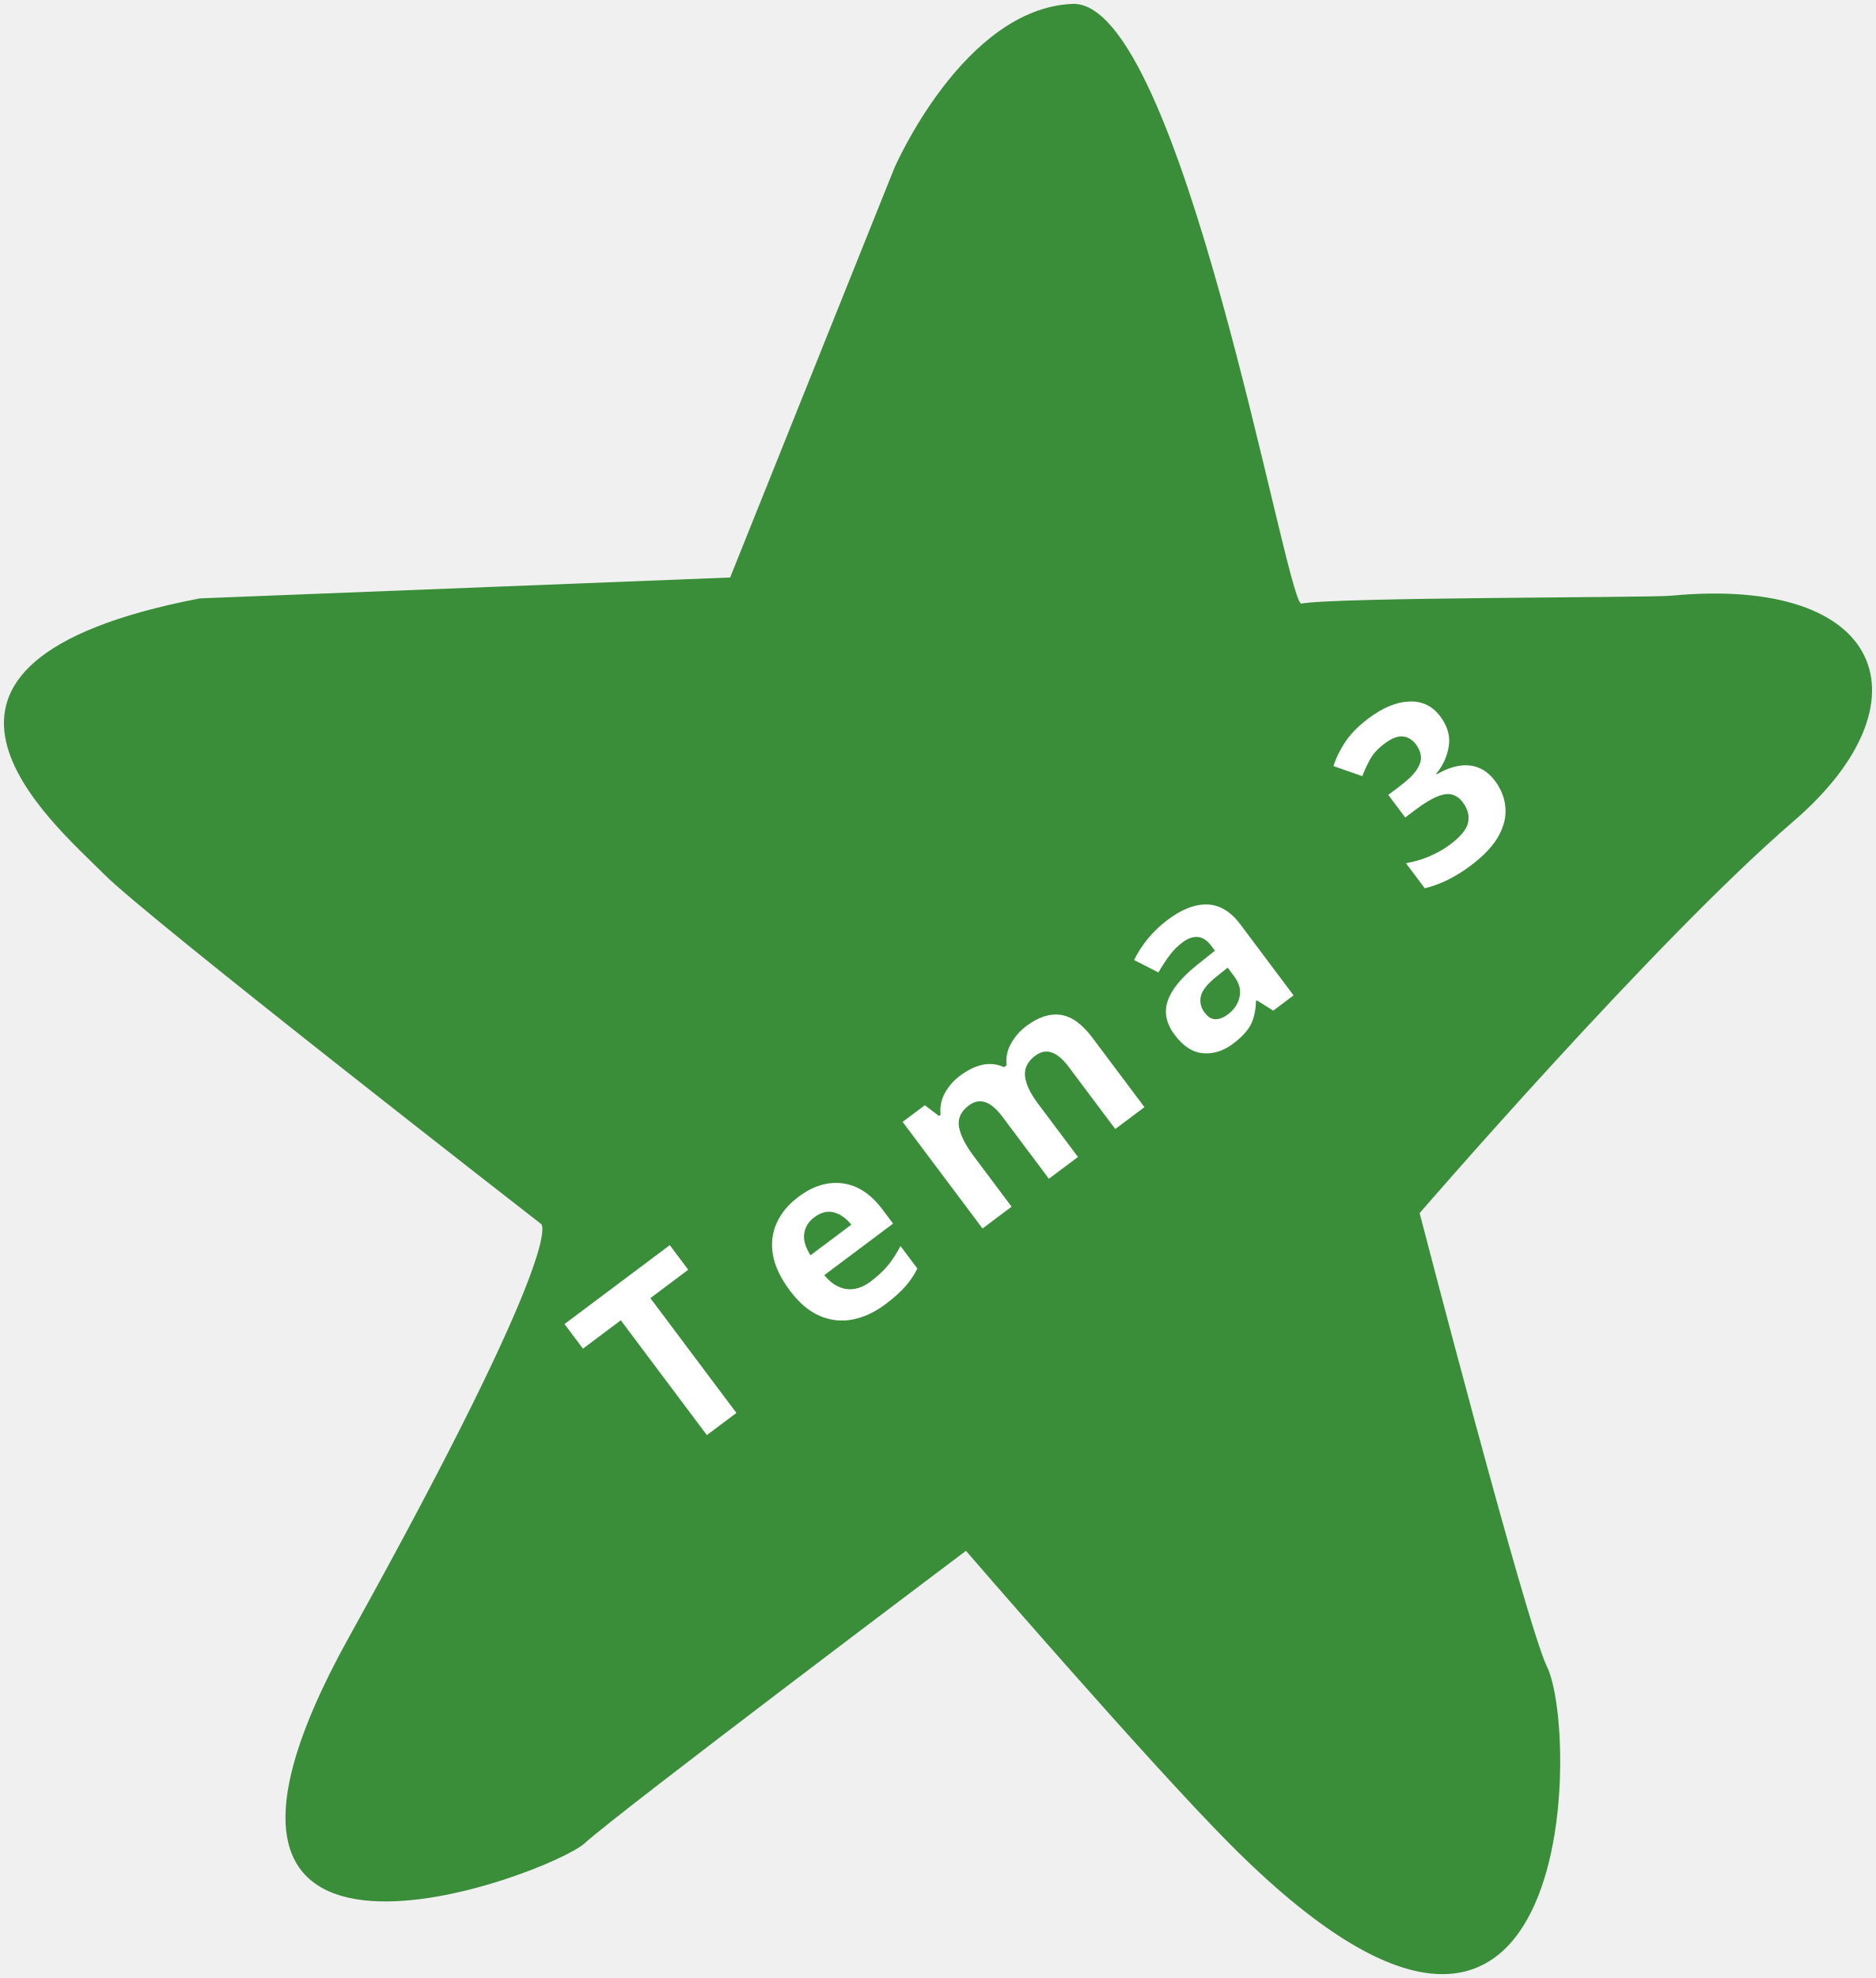
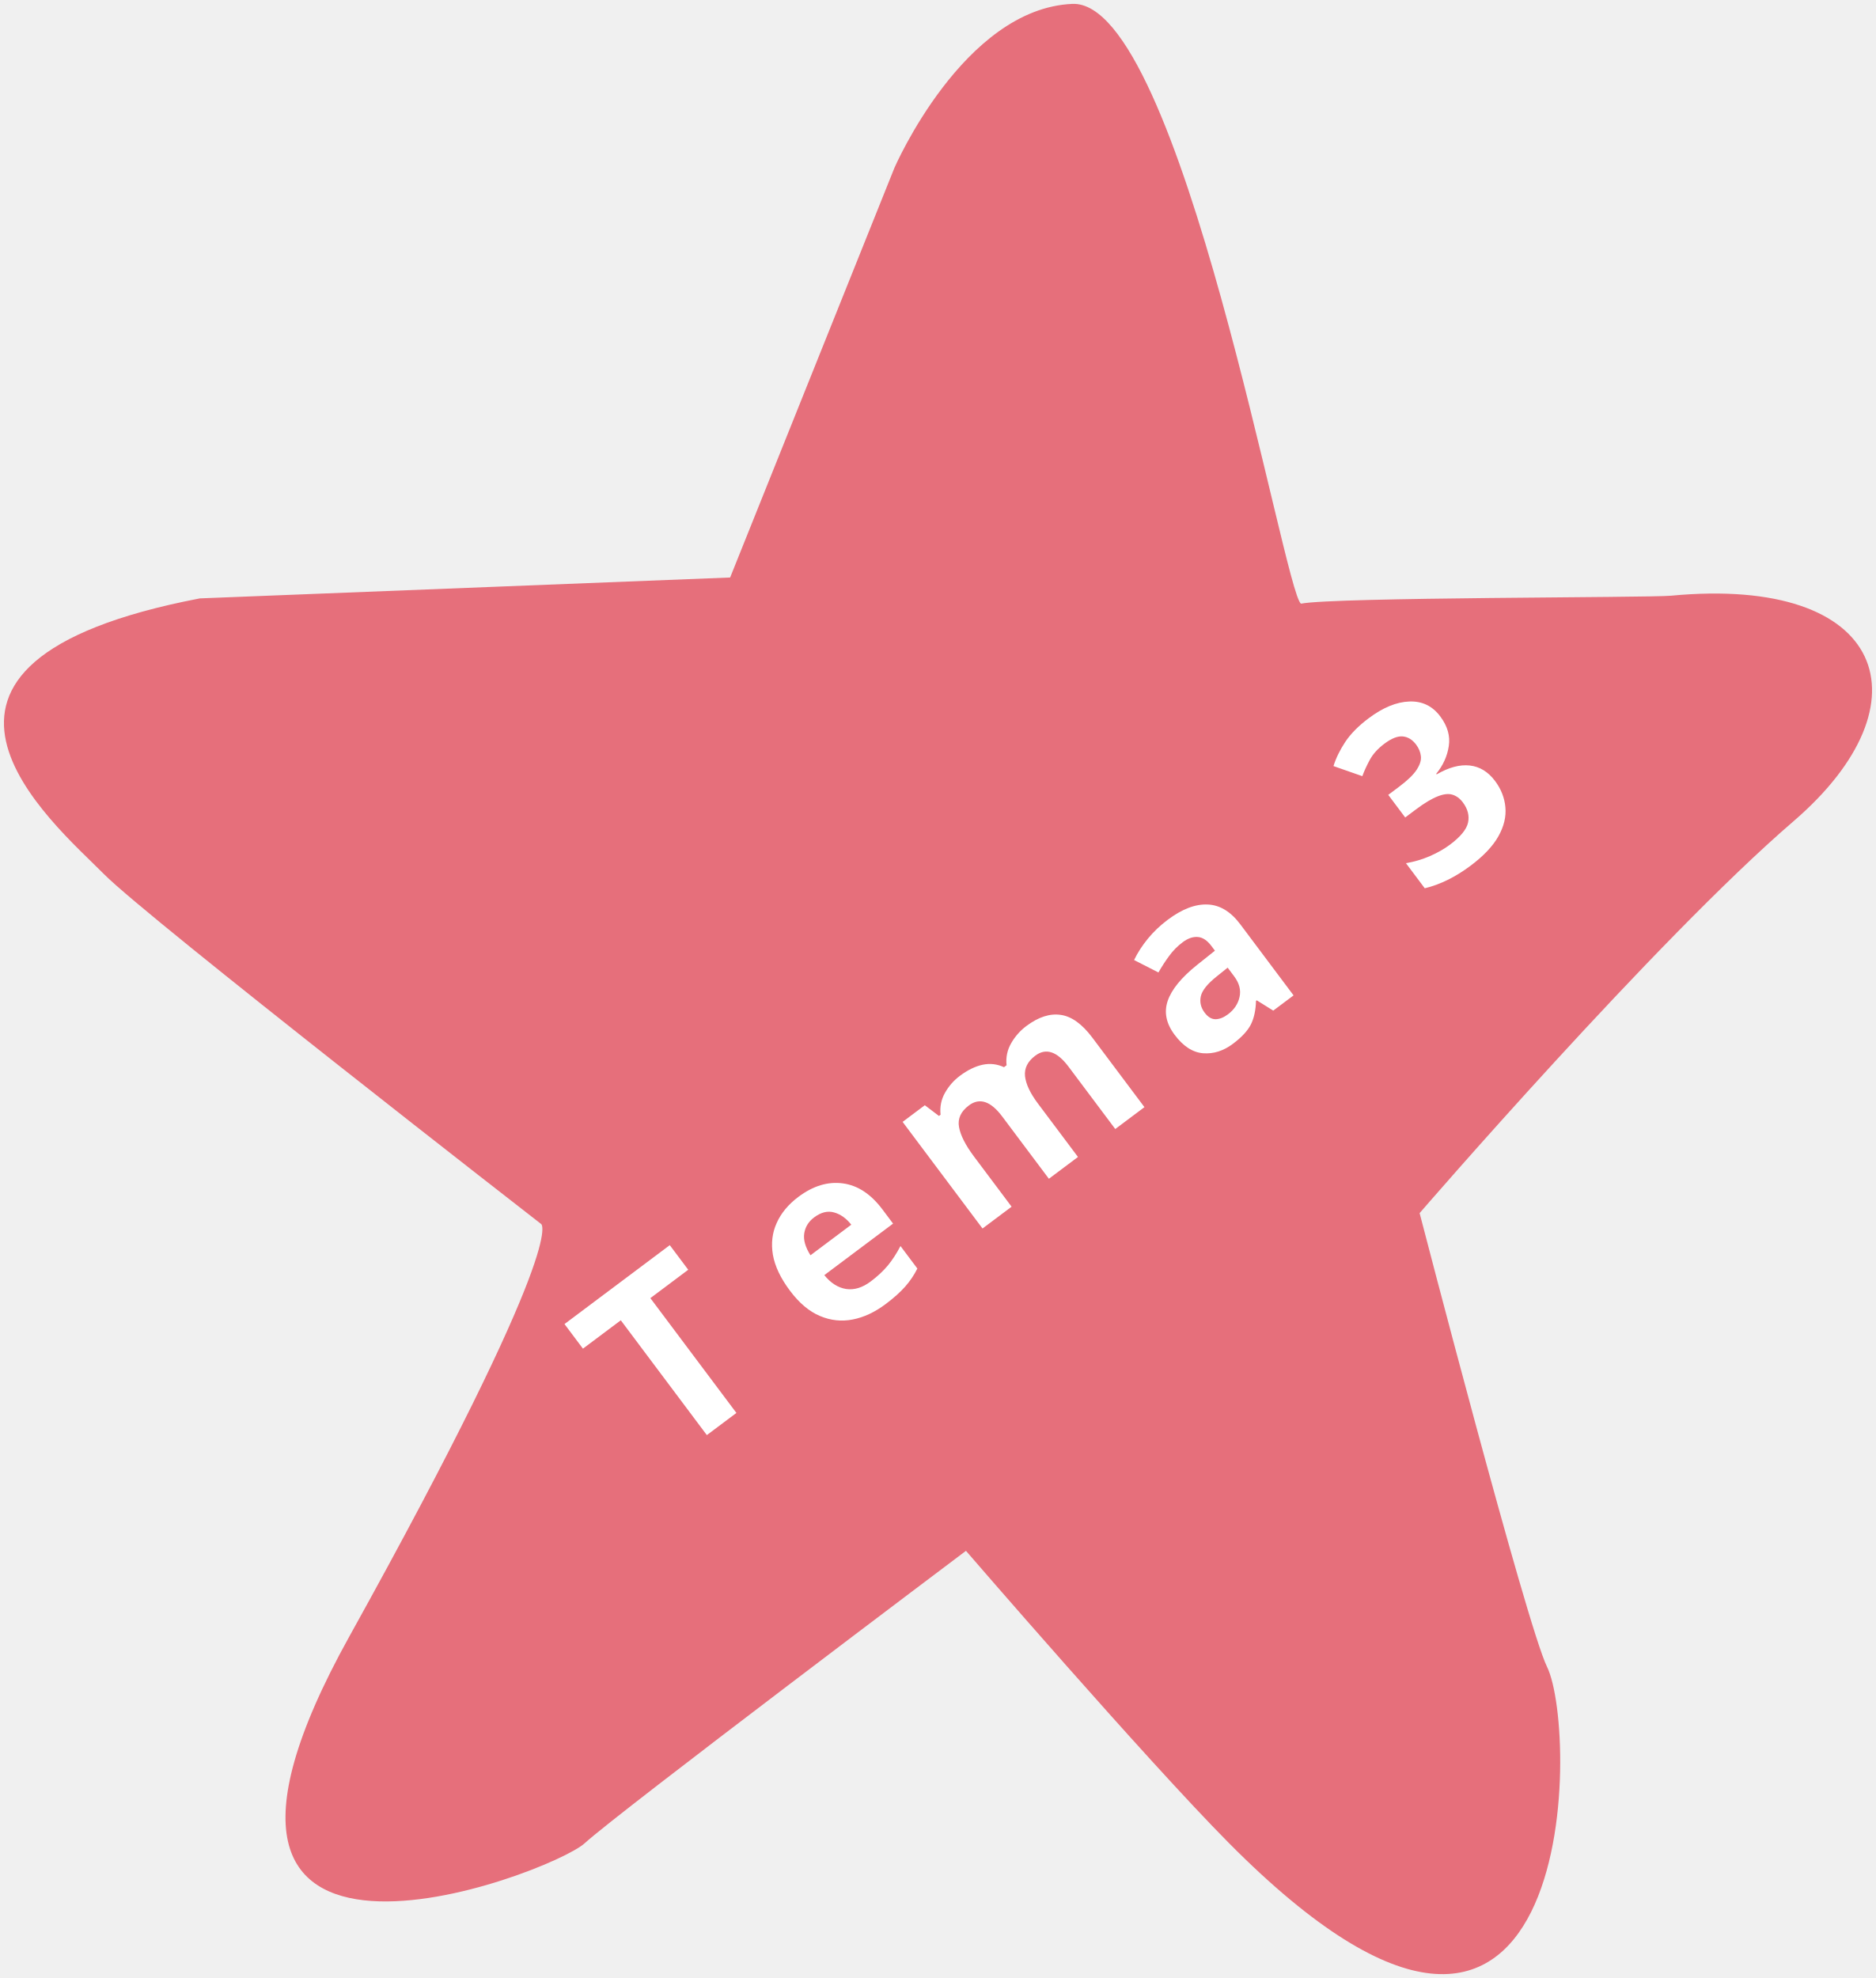
<svg xmlns="http://www.w3.org/2000/svg" id="Hand_drawn_2" data-name="Hand drawn 2" viewBox="0 0 245.95 259.35">
  <defs>
    <style>
      .cls-1 {
        letter-spacing: .09em;
      }

      .cls-2 {
        fill: #fff;
        font-family: SegoeScript-Bold, 'Segoe Script';
        font-size: 32px;
        font-weight: 700;
      }

      .cls-3 {
        letter-spacing: .16em;
      }

      .cls-4 {
-         fill: #3a8e3a;
+         fill: #e66f7b;        
        
        
        stroke-miterlimit: 10;
        stroke-width: 1.02px;
      }
    </style>
  </defs>
  <g id="Star_3" data-name="Star 3">
    <path id="Star_3-2" data-name="Star 3" class="cls-4" d="m26.19,78.46l69.54-2.74,21.54-53.71S126.32,1.12,140.6.51c14.28-.6,27.79,77.42,29.98,78.64,4.35-.86,45.55-.77,48.48-1.04,28.27-2.69,34.15,14.04,16.08,29.58-18.07,15.55-49.01,51.37-49.01,51.37,0,0,14.02,54.04,16.71,59.5,4.21,8.57,4.16,69.34-41.71,23.1-10.9-10.99-34.48-38.32-34.48-38.32,0,0-45.51,34.24-49.99,38.34s-59.85,25.11-30.88-27.07c28.96-52.18,25.17-54.12,25.17-54.12,0,0-51.55-40.05-57.31-45.87-6.64-6.71-31.81-27.64,12.56-36.16Z" />
    <text class="cls-2" transform="translate(87.2 192.27) rotate(-36.85)">
      <tspan class="cls-1" x="0" y="0">T</tspan>
      <tspan class="cls-3" x="25.48" y="0">ema 3</tspan>
    </text>
  </g>
</svg>
